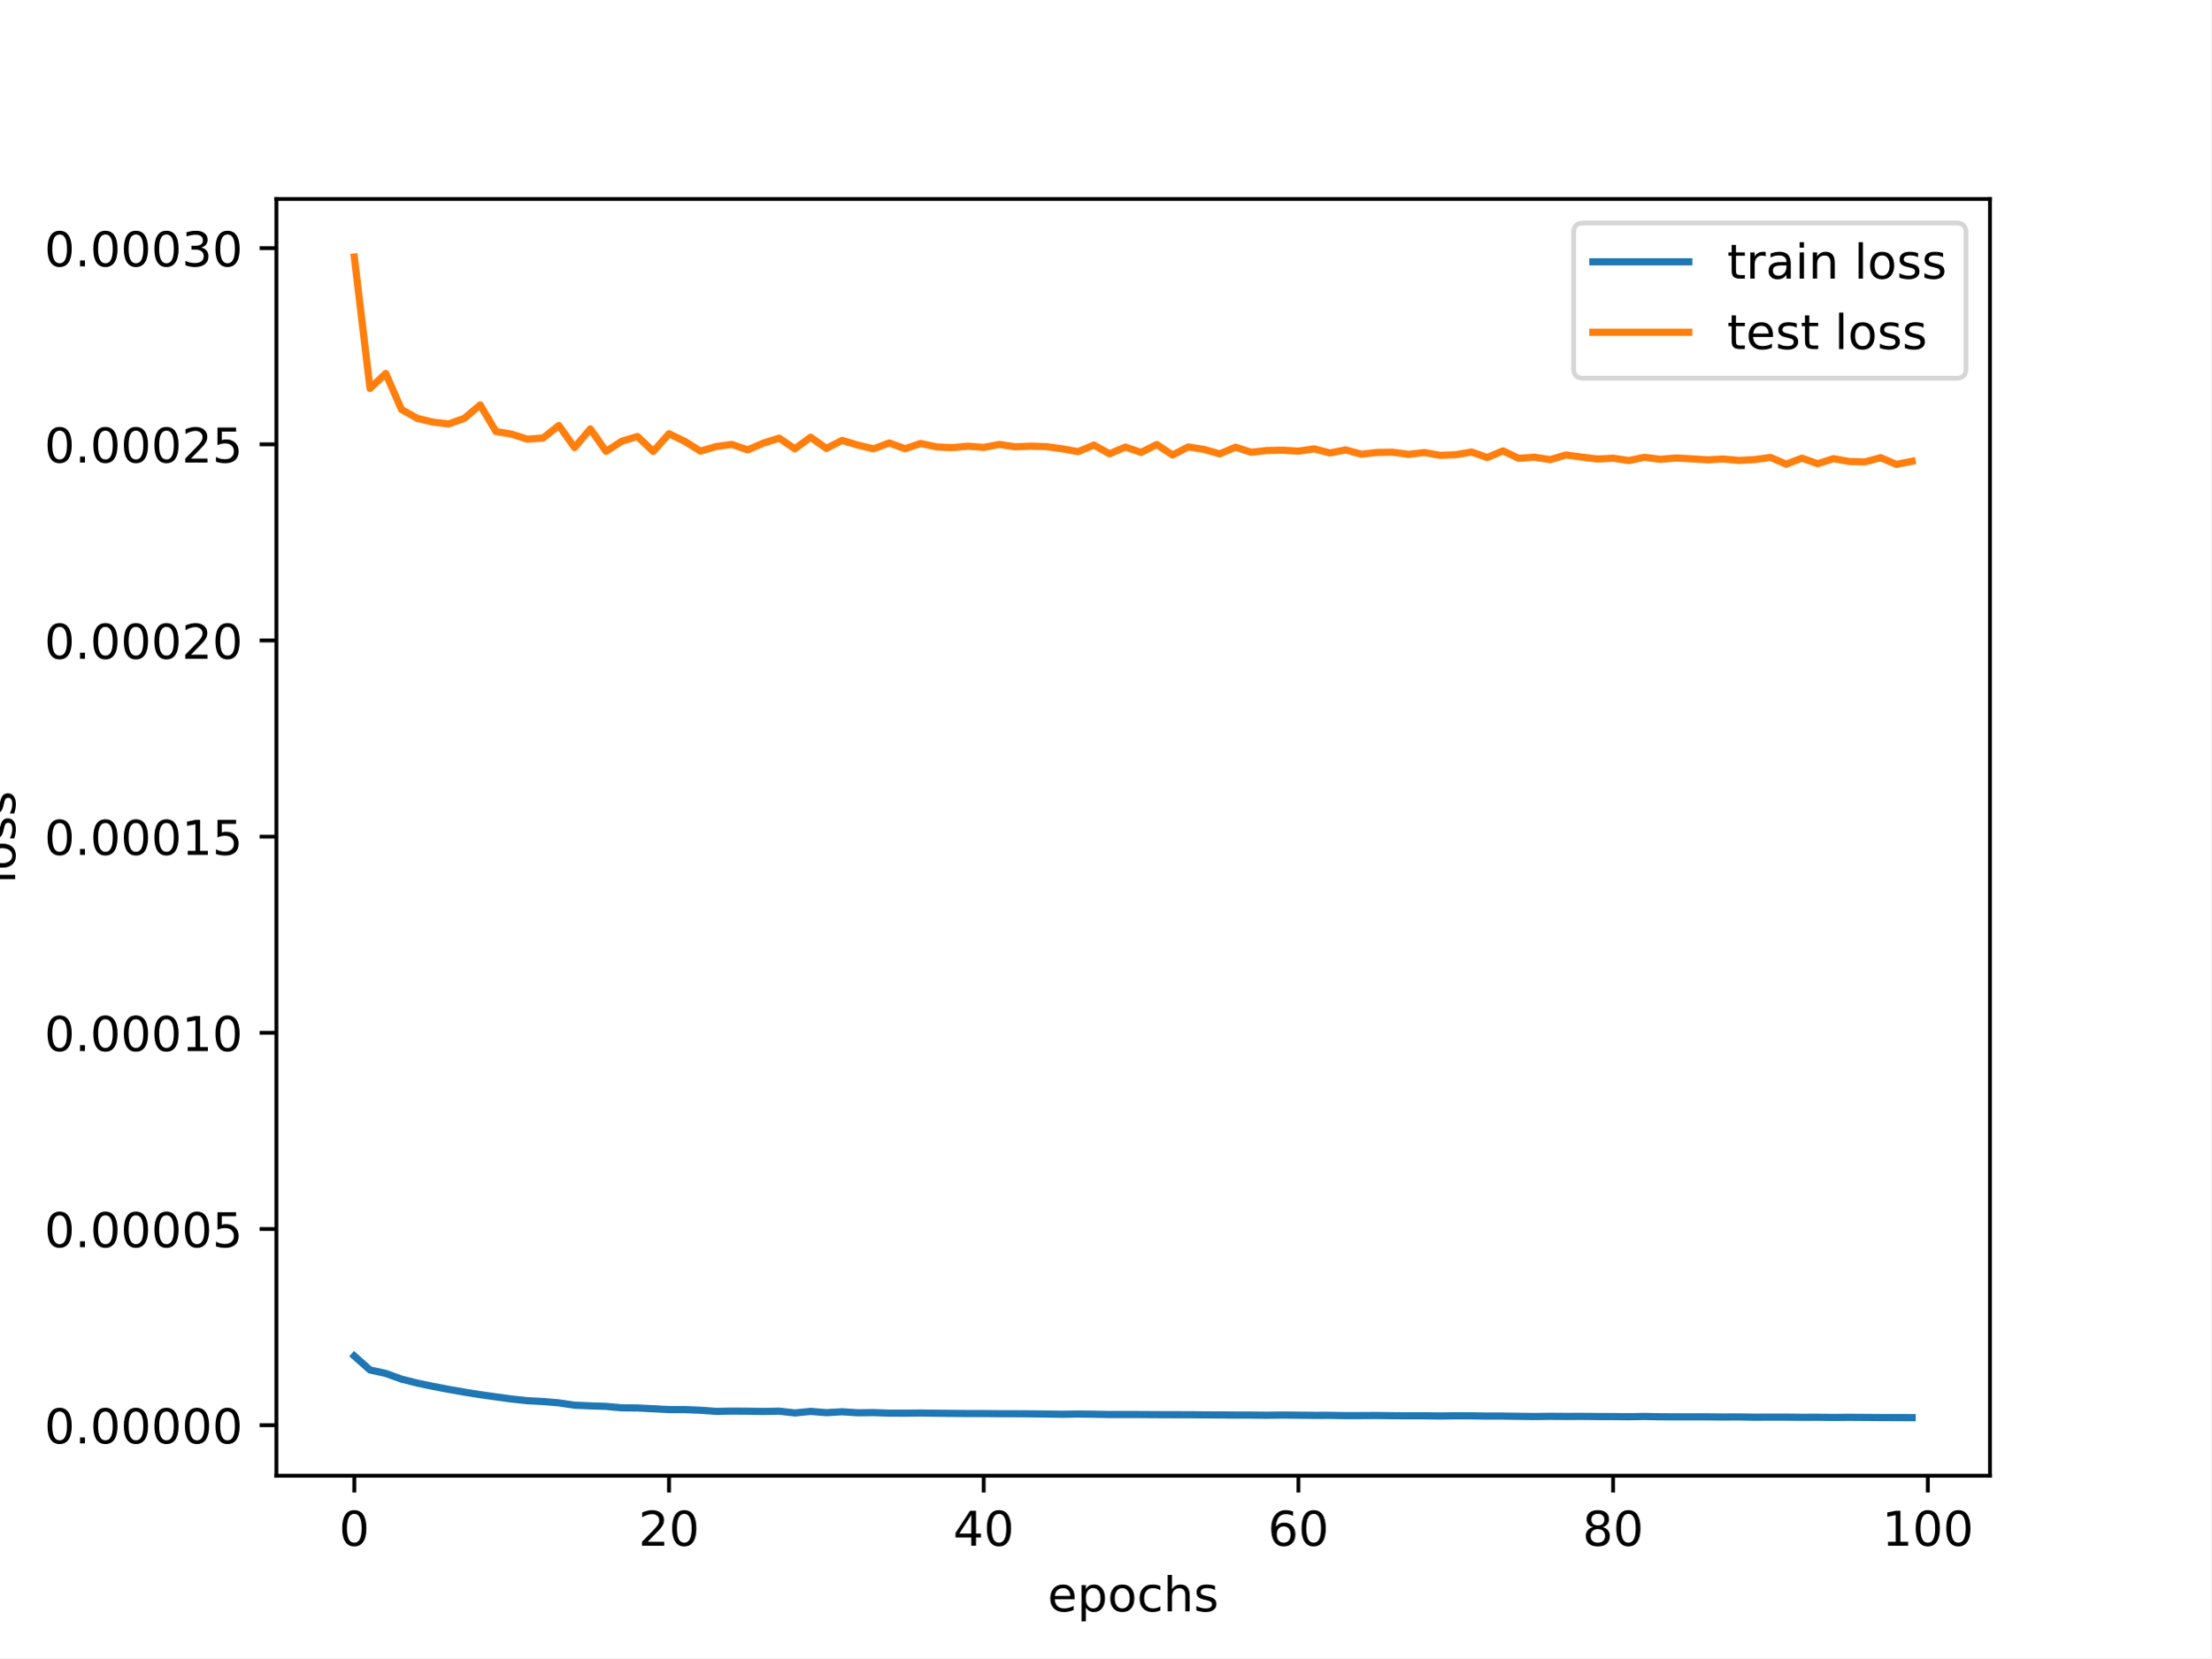
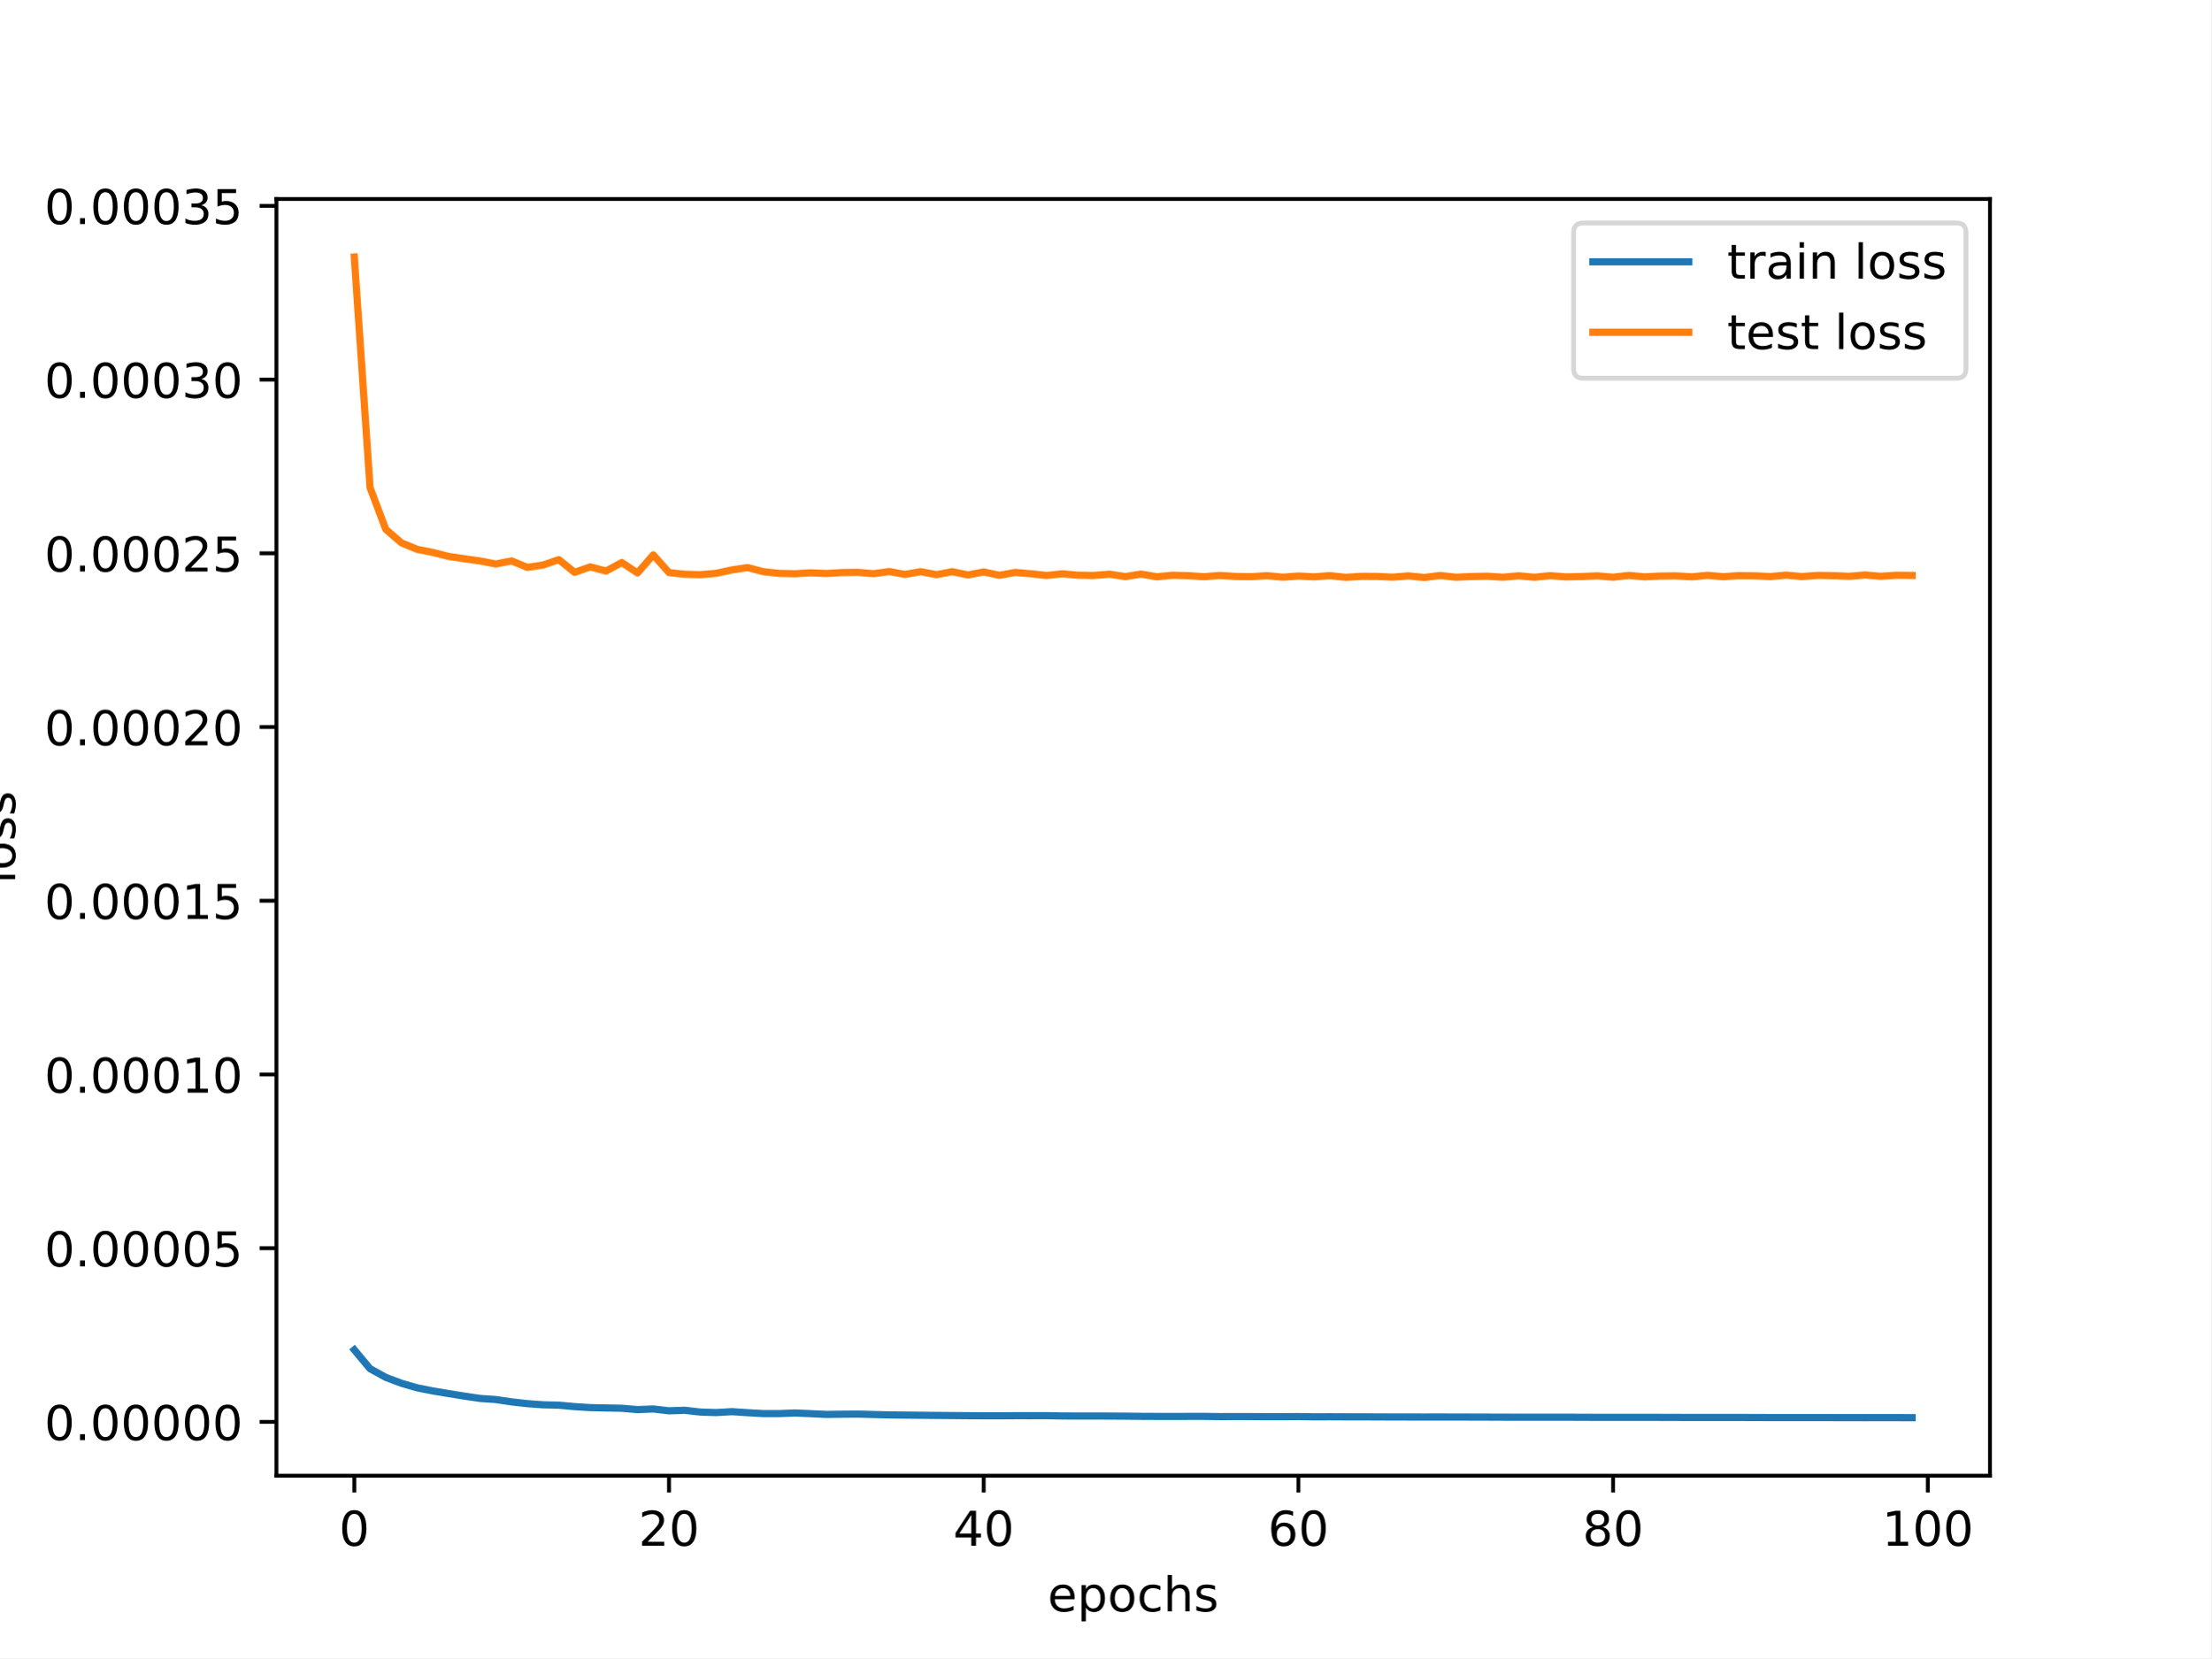
<svg xmlns="http://www.w3.org/2000/svg" xmlns:xlink="http://www.w3.org/1999/xlink" width="460.8pt" height="345.6pt" viewBox="0 0 460.8 345.6" version="1.1">
  <defs>
    <style type="text/css">*{stroke-linejoin: round; stroke-linecap: butt}</style>
  </defs>
  <g id="figure_1">
    <g id="patch_1">
      <path d="M 0 345.6  L 460.8 345.6  L 460.8 0  L 0 0  z " style="fill: #ffffff" />
    </g>
    <g id="axes_1">
      <g id="patch_2">
        <path d="M 57.6 307.584  L 414.72 307.584  L 414.72 41.472  L 57.6 41.472  z " style="fill: #ffffff" />
      </g>
      <g id="matplotlib.axis_1">
        <g id="xtick_1">
          <g id="line2d_1">
            <defs>
-               <path id="m5516d28a26" d="M 0 0  L 0 3.5  " style="stroke: #000000; stroke-width: 0.8" />
-             </defs>
-             <g>
-               <use xlink:href="#m5516d28a26" x="73.833" y="307.584" style="stroke: #000000; stroke-width: 0.8" />
+               <path id="md5b87adfc1" d="M 0 0  L 0 3.5  " style="stroke: #000000; stroke-width: 0.8" />
+             </defs>
+             <g>
+               <use xlink:href="#md5b87adfc1" x="73.833" y="307.584" style="stroke: #000000; stroke-width: 0.8" />
            </g>
          </g>
          <g id="text_1">
            <g transform="translate(70.65148 322.1824) scale(0.1 -0.1)">
              <defs>
                <path id="DejaVuSans-30" d="M 2034 4250  Q 1547 4250 1301 3770  Q 1056 3291 1056 2328  Q 1056 1369 1301 889  Q 1547 409 2034 409  Q 2525 409 2770 889  Q 3016 1369 3016 2328  Q 3016 3291 2770 3770  Q 2525 4250 2034 4250  z M 2034 4750  Q 2819 4750 3233 4129  Q 3647 3509 3647 2328  Q 3647 1150 3233 529  Q 2819 -91 2034 -91  Q 1250 -91 836 529  Q 422 1150 422 2328  Q 422 3509 836 4129  Q 1250 4750 2034 4750  z " transform="scale(0.015625)" />
              </defs>
              <use xlink:href="#DejaVuSans-30" />
            </g>
          </g>
        </g>
        <g id="xtick_2">
          <g id="line2d_2">
            <g>
-               <use xlink:href="#m5516d28a26" x="139.42" y="307.584" style="stroke: #000000; stroke-width: 0.8" />
+               <use xlink:href="#md5b87adfc1" x="139.42" y="307.584" style="stroke: #000000; stroke-width: 0.8" />
            </g>
          </g>
          <g id="text_2">
            <g transform="translate(133.057 322.1824) scale(0.1 -0.1)">
              <defs>
                <path id="DejaVuSans-32" d="M 1228 531  L 3431 531  L 3431 0  L 469 0  L 469 531  Q 828 903 1448 1529  Q 2069 2156 2228 2338  Q 2531 2678 2651 2914  Q 2772 3150 2772 3378  Q 2772 3750 2511 3984  Q 2250 4219 1831 4219  Q 1534 4219 1204 4116  Q 875 4013 500 3803  L 500 4441  Q 881 4594 1212 4672  Q 1544 4750 1819 4750  Q 2544 4750 2975 4387  Q 3406 4025 3406 3419  Q 3406 3131 3298 2873  Q 3191 2616 2906 2266  Q 2828 2175 2409 1742  Q 1991 1309 1228 531  z " transform="scale(0.015625)" />
              </defs>
              <use xlink:href="#DejaVuSans-32" />
              <use xlink:href="#DejaVuSans-30" x="63.623" />
            </g>
          </g>
        </g>
        <g id="xtick_3">
          <g id="line2d_3">
            <g>
-               <use xlink:href="#m5516d28a26" x="205.006" y="307.584" style="stroke: #000000; stroke-width: 0.8" />
+               <use xlink:href="#md5b87adfc1" x="205.006" y="307.584" style="stroke: #000000; stroke-width: 0.8" />
            </g>
          </g>
          <g id="text_3">
            <g transform="translate(198.6438 322.1824) scale(0.1 -0.1)">
              <defs>
                <path id="DejaVuSans-34" d="M 2419 4116  L 825 1625  L 2419 1625  L 2419 4116  z M 2253 4666  L 3047 4666  L 3047 1625  L 3713 1625  L 3713 1100  L 3047 1100  L 3047 0  L 2419 0  L 2419 1100  L 313 1100  L 313 1709  L 2253 4666  z " transform="scale(0.015625)" />
              </defs>
              <use xlink:href="#DejaVuSans-34" />
              <use xlink:href="#DejaVuSans-30" x="63.623" />
            </g>
          </g>
        </g>
        <g id="xtick_4">
          <g id="line2d_4">
            <g>
-               <use xlink:href="#m5516d28a26" x="270.593" y="307.584" style="stroke: #000000; stroke-width: 0.8" />
+               <use xlink:href="#md5b87adfc1" x="270.593" y="307.584" style="stroke: #000000; stroke-width: 0.8" />
            </g>
          </g>
          <g id="text_4">
            <g transform="translate(264.2306 322.1824) scale(0.1 -0.1)">
              <defs>
                <path id="DejaVuSans-36" d="M 2113 2584  Q 1688 2584 1439 2293  Q 1191 2003 1191 1497  Q 1191 994 1439 701  Q 1688 409 2113 409  Q 2538 409 2786 701  Q 3034 994 3034 1497  Q 3034 2003 2786 2293  Q 2538 2584 2113 2584  z M 3366 4563  L 3366 3988  Q 3128 4100 2886 4159  Q 2644 4219 2406 4219  Q 1781 4219 1451 3797  Q 1122 3375 1075 2522  Q 1259 2794 1537 2939  Q 1816 3084 2150 3084  Q 2853 3084 3261 2657  Q 3669 2231 3669 1497  Q 3669 778 3244 343  Q 2819 -91 2113 -91  Q 1303 -91 875 529  Q 447 1150 447 2328  Q 447 3434 972 4092  Q 1497 4750 2381 4750  Q 2619 4750 2861 4703  Q 3103 4656 3366 4563  z " transform="scale(0.015625)" />
              </defs>
              <use xlink:href="#DejaVuSans-36" />
              <use xlink:href="#DejaVuSans-30" x="63.623" />
            </g>
          </g>
        </g>
        <g id="xtick_5">
          <g id="line2d_5">
            <g>
-               <use xlink:href="#m5516d28a26" x="336.18" y="307.584" style="stroke: #000000; stroke-width: 0.8" />
+               <use xlink:href="#md5b87adfc1" x="336.18" y="307.584" style="stroke: #000000; stroke-width: 0.8" />
            </g>
          </g>
          <g id="text_5">
            <g transform="translate(329.8173 322.1824) scale(0.1 -0.1)">
              <defs>
                <path id="DejaVuSans-38" d="M 2034 2216  Q 1584 2216 1326 1975  Q 1069 1734 1069 1313  Q 1069 891 1326 650  Q 1584 409 2034 409  Q 2484 409 2743 651  Q 3003 894 3003 1313  Q 3003 1734 2745 1975  Q 2488 2216 2034 2216  z M 1403 2484  Q 997 2584 770 2862  Q 544 3141 544 3541  Q 544 4100 942 4425  Q 1341 4750 2034 4750  Q 2731 4750 3128 4425  Q 3525 4100 3525 3541  Q 3525 3141 3298 2862  Q 3072 2584 2669 2484  Q 3125 2378 3379 2068  Q 3634 1759 3634 1313  Q 3634 634 3220 271  Q 2806 -91 2034 -91  Q 1263 -91 848 271  Q 434 634 434 1313  Q 434 1759 690 2068  Q 947 2378 1403 2484  z M 1172 3481  Q 1172 3119 1398 2916  Q 1625 2713 2034 2713  Q 2441 2713 2670 2916  Q 2900 3119 2900 3481  Q 2900 3844 2670 4047  Q 2441 4250 2034 4250  Q 1625 4250 1398 4047  Q 1172 3844 1172 3481  z " transform="scale(0.015625)" />
              </defs>
              <use xlink:href="#DejaVuSans-38" />
              <use xlink:href="#DejaVuSans-30" x="63.623" />
            </g>
          </g>
        </g>
        <g id="xtick_6">
          <g id="line2d_6">
            <g>
-               <use xlink:href="#m5516d28a26" x="401.767" y="307.584" style="stroke: #000000; stroke-width: 0.8" />
+               <use xlink:href="#md5b87adfc1" x="401.767" y="307.584" style="stroke: #000000; stroke-width: 0.8" />
            </g>
          </g>
          <g id="text_6">
            <g transform="translate(392.2229 322.1824) scale(0.1 -0.1)">
              <defs>
                <path id="DejaVuSans-31" d="M 794 531  L 1825 531  L 1825 4091  L 703 3866  L 703 4441  L 1819 4666  L 2450 4666  L 2450 531  L 3481 531  L 3481 0  L 794 0  L 794 531  z " transform="scale(0.015625)" />
              </defs>
              <use xlink:href="#DejaVuSans-31" />
              <use xlink:href="#DejaVuSans-30" x="63.623" />
              <use xlink:href="#DejaVuSans-30" x="127.246" />
            </g>
          </g>
        </g>
        <g id="text_7">
          <g transform="translate(218.3272 335.8606) scale(0.1 -0.1)">
            <defs>
              <path id="DejaVuSans-65" d="M 3597 1894  L 3597 1613  L 953 1613  Q 991 1019 1311 708  Q 1631 397 2203 397  Q 2534 397 2845 478  Q 3156 559 3463 722  L 3463 178  Q 3153 47 2828 -22  Q 2503 -91 2169 -91  Q 1331 -91 842 396  Q 353 884 353 1716  Q 353 2575 817 3079  Q 1281 3584 2069 3584  Q 2775 3584 3186 3129  Q 3597 2675 3597 1894  z M 3022 2063  Q 3016 2534 2758 2815  Q 2500 3097 2075 3097  Q 1594 3097 1305 2825  Q 1016 2553 972 2059  L 3022 2063  z " transform="scale(0.015625)" />
              <path id="DejaVuSans-70" d="M 1159 525  L 1159 -1331  L 581 -1331  L 581 3500  L 1159 3500  L 1159 2969  Q 1341 3281 1617 3432  Q 1894 3584 2278 3584  Q 2916 3584 3314 3078  Q 3713 2572 3713 1747  Q 3713 922 3314 415  Q 2916 -91 2278 -91  Q 1894 -91 1617 61  Q 1341 213 1159 525  z M 3116 1747  Q 3116 2381 2855 2742  Q 2594 3103 2138 3103  Q 1681 3103 1420 2742  Q 1159 2381 1159 1747  Q 1159 1113 1420 752  Q 1681 391 2138 391  Q 2594 391 2855 752  Q 3116 1113 3116 1747  z " transform="scale(0.015625)" />
              <path id="DejaVuSans-6f" d="M 1959 3097  Q 1497 3097 1228 2736  Q 959 2375 959 1747  Q 959 1119 1226 758  Q 1494 397 1959 397  Q 2419 397 2687 759  Q 2956 1122 2956 1747  Q 2956 2369 2687 2733  Q 2419 3097 1959 3097  z M 1959 3584  Q 2709 3584 3137 3096  Q 3566 2609 3566 1747  Q 3566 888 3137 398  Q 2709 -91 1959 -91  Q 1206 -91 779 398  Q 353 888 353 1747  Q 353 2609 779 3096  Q 1206 3584 1959 3584  z " transform="scale(0.015625)" />
              <path id="DejaVuSans-63" d="M 3122 3366  L 3122 2828  Q 2878 2963 2633 3030  Q 2388 3097 2138 3097  Q 1578 3097 1268 2742  Q 959 2388 959 1747  Q 959 1106 1268 751  Q 1578 397 2138 397  Q 2388 397 2633 464  Q 2878 531 3122 666  L 3122 134  Q 2881 22 2623 -34  Q 2366 -91 2075 -91  Q 1284 -91 818 406  Q 353 903 353 1747  Q 353 2603 823 3093  Q 1294 3584 2113 3584  Q 2378 3584 2631 3529  Q 2884 3475 3122 3366  z " transform="scale(0.015625)" />
              <path id="DejaVuSans-68" d="M 3513 2113  L 3513 0  L 2938 0  L 2938 2094  Q 2938 2591 2744 2837  Q 2550 3084 2163 3084  Q 1697 3084 1428 2787  Q 1159 2491 1159 1978  L 1159 0  L 581 0  L 581 4863  L 1159 4863  L 1159 2956  Q 1366 3272 1645 3428  Q 1925 3584 2291 3584  Q 2894 3584 3203 3211  Q 3513 2838 3513 2113  z " transform="scale(0.015625)" />
              <path id="DejaVuSans-73" d="M 2834 3397  L 2834 2853  Q 2591 2978 2328 3040  Q 2066 3103 1784 3103  Q 1356 3103 1142 2972  Q 928 2841 928 2578  Q 928 2378 1081 2264  Q 1234 2150 1697 2047  L 1894 2003  Q 2506 1872 2764 1633  Q 3022 1394 3022 966  Q 3022 478 2636 193  Q 2250 -91 1575 -91  Q 1294 -91 989 -36  Q 684 19 347 128  L 347 722  Q 666 556 975 473  Q 1284 391 1588 391  Q 1994 391 2212 530  Q 2431 669 2431 922  Q 2431 1156 2273 1281  Q 2116 1406 1581 1522  L 1381 1569  Q 847 1681 609 1914  Q 372 2147 372 2553  Q 372 3047 722 3315  Q 1072 3584 1716 3584  Q 2034 3584 2315 3537  Q 2597 3491 2834 3397  z " transform="scale(0.015625)" />
            </defs>
            <use xlink:href="#DejaVuSans-65" />
            <use xlink:href="#DejaVuSans-70" x="61.523" />
            <use xlink:href="#DejaVuSans-6f" x="125" />
            <use xlink:href="#DejaVuSans-63" x="186.182" />
            <use xlink:href="#DejaVuSans-68" x="241.162" />
            <use xlink:href="#DejaVuSans-73" x="304.541" />
          </g>
        </g>
      </g>
      <g id="matplotlib.axis_2">
        <g id="ytick_1">
          <g id="line2d_7">
            <defs>
-               <path id="m95fa82b170" d="M 0 0  L -3.5 0  " style="stroke: #000000; stroke-width: 0.8" />
-             </defs>
-             <g>
-               <use xlink:href="#m95fa82b170" x="57.6" y="297.052" style="stroke: #000000; stroke-width: 0.8" />
+               <path id="m5688da5039" d="M 0 0  L -3.5 0  " style="stroke: #000000; stroke-width: 0.8" />
+             </defs>
+             <g>
+               <use xlink:href="#m5688da5039" x="57.6" y="296.373" style="stroke: #000000; stroke-width: 0.8" />
            </g>
          </g>
          <g id="text_8">
-             <g transform="translate(9.246875 300.851) scale(0.1 -0.1)">
+             <g transform="translate(9.246875 300.1726) scale(0.1 -0.1)">
              <defs>
                <path id="DejaVuSans-2e" d="M 684 794  L 1344 794  L 1344 0  L 684 0  L 684 794  z " transform="scale(0.015625)" />
              </defs>
              <use xlink:href="#DejaVuSans-30" />
              <use xlink:href="#DejaVuSans-2e" x="63.623" />
              <use xlink:href="#DejaVuSans-30" x="95.41" />
              <use xlink:href="#DejaVuSans-30" x="159.033" />
              <use xlink:href="#DejaVuSans-30" x="222.656" />
              <use xlink:href="#DejaVuSans-30" x="286.279" />
              <use xlink:href="#DejaVuSans-30" x="349.902" />
            </g>
          </g>
        </g>
        <g id="ytick_2">
          <g id="line2d_8">
            <g>
-               <use xlink:href="#m95fa82b170" x="57.6" y="256.162" style="stroke: #000000; stroke-width: 0.8" />
+               <use xlink:href="#m5688da5039" x="57.6" y="260.163" style="stroke: #000000; stroke-width: 0.8" />
            </g>
          </g>
          <g id="text_9">
-             <g transform="translate(9.246875 259.9614) scale(0.1 -0.1)">
+             <g transform="translate(9.246875 263.9621) scale(0.1 -0.1)">
              <defs>
                <path id="DejaVuSans-35" d="M 691 4666  L 3169 4666  L 3169 4134  L 1269 4134  L 1269 2991  Q 1406 3038 1543 3061  Q 1681 3084 1819 3084  Q 2600 3084 3056 2656  Q 3513 2228 3513 1497  Q 3513 744 3044 326  Q 2575 -91 1722 -91  Q 1428 -91 1123 -41  Q 819 9 494 109  L 494 744  Q 775 591 1075 516  Q 1375 441 1709 441  Q 2250 441 2565 725  Q 2881 1009 2881 1497  Q 2881 1984 2565 2268  Q 2250 2553 1709 2553  Q 1456 2553 1204 2497  Q 953 2441 691 2322  L 691 4666  z " transform="scale(0.015625)" />
              </defs>
              <use xlink:href="#DejaVuSans-30" />
              <use xlink:href="#DejaVuSans-2e" x="63.623" />
              <use xlink:href="#DejaVuSans-30" x="95.41" />
              <use xlink:href="#DejaVuSans-30" x="159.033" />
              <use xlink:href="#DejaVuSans-30" x="222.656" />
              <use xlink:href="#DejaVuSans-30" x="286.279" />
              <use xlink:href="#DejaVuSans-35" x="349.902" />
            </g>
          </g>
        </g>
        <g id="ytick_3">
          <g id="line2d_9">
            <g>
-               <use xlink:href="#m95fa82b170" x="57.6" y="215.272" style="stroke: #000000; stroke-width: 0.8" />
+               <use xlink:href="#m5688da5039" x="57.6" y="223.952" style="stroke: #000000; stroke-width: 0.8" />
            </g>
          </g>
          <g id="text_10">
-             <g transform="translate(9.246875 219.0717) scale(0.1 -0.1)">
+             <g transform="translate(9.246875 227.7517) scale(0.1 -0.1)">
              <use xlink:href="#DejaVuSans-30" />
              <use xlink:href="#DejaVuSans-2e" x="63.623" />
              <use xlink:href="#DejaVuSans-30" x="95.41" />
              <use xlink:href="#DejaVuSans-30" x="159.033" />
              <use xlink:href="#DejaVuSans-30" x="222.656" />
              <use xlink:href="#DejaVuSans-31" x="286.279" />
              <use xlink:href="#DejaVuSans-30" x="349.902" />
            </g>
          </g>
        </g>
        <g id="ytick_4">
          <g id="line2d_10">
            <g>
-               <use xlink:href="#m95fa82b170" x="57.6" y="174.383" style="stroke: #000000; stroke-width: 0.8" />
+               <use xlink:href="#m5688da5039" x="57.6" y="187.742" style="stroke: #000000; stroke-width: 0.8" />
            </g>
          </g>
          <g id="text_11">
-             <g transform="translate(9.246875 178.1821) scale(0.1 -0.1)">
+             <g transform="translate(9.246875 191.5413) scale(0.1 -0.1)">
              <use xlink:href="#DejaVuSans-30" />
              <use xlink:href="#DejaVuSans-2e" x="63.623" />
              <use xlink:href="#DejaVuSans-30" x="95.41" />
              <use xlink:href="#DejaVuSans-30" x="159.033" />
              <use xlink:href="#DejaVuSans-30" x="222.656" />
              <use xlink:href="#DejaVuSans-31" x="286.279" />
              <use xlink:href="#DejaVuSans-35" x="349.902" />
            </g>
          </g>
        </g>
        <g id="ytick_5">
          <g id="line2d_11">
            <g>
-               <use xlink:href="#m95fa82b170" x="57.6" y="133.493" style="stroke: #000000; stroke-width: 0.8" />
+               <use xlink:href="#m5688da5039" x="57.6" y="151.532" style="stroke: #000000; stroke-width: 0.8" />
            </g>
          </g>
          <g id="text_12">
-             <g transform="translate(9.246875 137.2924) scale(0.1 -0.1)">
+             <g transform="translate(9.246875 155.3308) scale(0.1 -0.1)">
              <use xlink:href="#DejaVuSans-30" />
              <use xlink:href="#DejaVuSans-2e" x="63.623" />
              <use xlink:href="#DejaVuSans-30" x="95.41" />
              <use xlink:href="#DejaVuSans-30" x="159.033" />
              <use xlink:href="#DejaVuSans-30" x="222.656" />
              <use xlink:href="#DejaVuSans-32" x="286.279" />
              <use xlink:href="#DejaVuSans-30" x="349.902" />
            </g>
          </g>
        </g>
        <g id="ytick_6">
          <g id="line2d_12">
            <g>
-               <use xlink:href="#m95fa82b170" x="57.6" y="92.604" style="stroke: #000000; stroke-width: 0.8" />
+               <use xlink:href="#m5688da5039" x="57.6" y="115.321" style="stroke: #000000; stroke-width: 0.8" />
            </g>
          </g>
          <g id="text_13">
-             <g transform="translate(9.246875 96.40276) scale(0.1 -0.1)">
+             <g transform="translate(9.246875 119.1204) scale(0.1 -0.1)">
              <use xlink:href="#DejaVuSans-30" />
              <use xlink:href="#DejaVuSans-2e" x="63.623" />
              <use xlink:href="#DejaVuSans-30" x="95.41" />
              <use xlink:href="#DejaVuSans-30" x="159.033" />
              <use xlink:href="#DejaVuSans-30" x="222.656" />
              <use xlink:href="#DejaVuSans-32" x="286.279" />
              <use xlink:href="#DejaVuSans-35" x="349.902" />
            </g>
          </g>
        </g>
        <g id="ytick_7">
          <g id="line2d_13">
            <g>
-               <use xlink:href="#m95fa82b170" x="57.6" y="51.714" style="stroke: #000000; stroke-width: 0.8" />
+               <use xlink:href="#m5688da5039" x="57.6" y="79.111" style="stroke: #000000; stroke-width: 0.8" />
            </g>
          </g>
          <g id="text_14">
-             <g transform="translate(9.246875 55.51311) scale(0.1 -0.1)">
+             <g transform="translate(9.246875 82.90997) scale(0.1 -0.1)">
              <defs>
                <path id="DejaVuSans-33" d="M 2597 2516  Q 3050 2419 3304 2112  Q 3559 1806 3559 1356  Q 3559 666 3084 287  Q 2609 -91 1734 -91  Q 1441 -91 1130 -33  Q 819 25 488 141  L 488 750  Q 750 597 1062 519  Q 1375 441 1716 441  Q 2309 441 2620 675  Q 2931 909 2931 1356  Q 2931 1769 2642 2001  Q 2353 2234 1838 2234  L 1294 2234  L 1294 2753  L 1863 2753  Q 2328 2753 2575 2939  Q 2822 3125 2822 3475  Q 2822 3834 2567 4026  Q 2313 4219 1838 4219  Q 1578 4219 1281 4162  Q 984 4106 628 3988  L 628 4550  Q 988 4650 1302 4700  Q 1616 4750 1894 4750  Q 2613 4750 3031 4423  Q 3450 4097 3450 3541  Q 3450 3153 3228 2886  Q 3006 2619 2597 2516  z " transform="scale(0.015625)" />
              </defs>
              <use xlink:href="#DejaVuSans-30" />
              <use xlink:href="#DejaVuSans-2e" x="63.623" />
              <use xlink:href="#DejaVuSans-30" x="95.41" />
              <use xlink:href="#DejaVuSans-30" x="159.033" />
              <use xlink:href="#DejaVuSans-30" x="222.656" />
              <use xlink:href="#DejaVuSans-33" x="286.279" />
              <use xlink:href="#DejaVuSans-30" x="349.902" />
            </g>
          </g>
        </g>
-         <g id="text_15">
+         <g id="ytick_8">
+           <g id="line2d_14">
+             <g>
+               <use xlink:href="#m5688da5039" x="57.6" y="42.9" style="stroke: #000000; stroke-width: 0.8" />
+             </g>
+           </g>
+           <g id="text_15">
+             <g transform="translate(9.246875 46.69954) scale(0.1 -0.1)">
+               <use xlink:href="#DejaVuSans-30" />
+               <use xlink:href="#DejaVuSans-2e" x="63.623" />
+               <use xlink:href="#DejaVuSans-30" x="95.41" />
+               <use xlink:href="#DejaVuSans-30" x="159.033" />
+               <use xlink:href="#DejaVuSans-30" x="222.656" />
+               <use xlink:href="#DejaVuSans-33" x="286.279" />
+               <use xlink:href="#DejaVuSans-35" x="349.902" />
+             </g>
+           </g>
+         </g>
+         <g id="text_16">
          <g transform="translate(3.167187 184.1858) rotate(-90) scale(0.1 -0.1)">
            <defs>
              <path id="DejaVuSans-6c" d="M 603 4863  L 1178 4863  L 1178 0  L 603 0  L 603 4863  z " transform="scale(0.015625)" />
            </defs>
            <use xlink:href="#DejaVuSans-6c" />
            <use xlink:href="#DejaVuSans-6f" x="27.783" />
            <use xlink:href="#DejaVuSans-73" x="88.965" />
            <use xlink:href="#DejaVuSans-73" x="141.064" />
          </g>
        </g>
      </g>
-       <g id="line2d_14">
-         <path d="M 73.833 282.637  L 77.112 285.546  L 80.391 286.269  L 83.671 287.452  L 86.95 288.277  L 90.229 288.968  L 93.509 289.593  L 96.788 290.165  L 100.067 290.696  L 103.347 291.153  L 106.626 291.601  L 109.905 291.953  L 113.185 292.126  L 116.464 292.407  L 119.743 292.889  L 123.023 293.028  L 126.302 293.14  L 129.581 293.433  L 132.861 293.466  L 136.14 293.633  L 139.42 293.801  L 142.699 293.811  L 145.978 293.942  L 149.258 294.181  L 152.537 294.121  L 155.816 294.145  L 159.096 294.191  L 162.375 294.136  L 165.654 294.505  L 168.934 294.18  L 172.213 294.451  L 175.492 294.26  L 178.772 294.475  L 182.051 294.434  L 185.33 294.544  L 188.61 294.552  L 191.889 294.519  L 195.168 294.568  L 198.448 294.597  L 201.727 294.629  L 205.006 294.634  L 208.286 294.665  L 211.565 294.671  L 214.844 294.688  L 218.124 294.735  L 221.403 294.784  L 224.682 294.729  L 227.962 294.774  L 231.241 294.832  L 234.52 294.823  L 237.8 294.834  L 241.079 294.855  L 244.358 294.869  L 247.638 294.87  L 250.917 294.899  L 254.196 294.914  L 257.476 294.948  L 260.755 294.954  L 264.034 294.985  L 267.314 294.943  L 270.593 294.975  L 273.872 295.006  L 277.152 295.002  L 280.431 295.064  L 283.71 295.053  L 286.99 295.034  L 290.269 295.077  L 293.548 295.099  L 296.828 295.099  L 300.107 295.143  L 303.386 295.099  L 306.666 295.109  L 309.945 295.163  L 313.224 295.162  L 316.504 295.21  L 319.783 295.249  L 323.062 295.208  L 326.342 295.231  L 329.621 295.22  L 332.9 295.251  L 336.18 295.26  L 339.459 295.293  L 342.739 295.234  L 346.018 295.305  L 349.297 295.319  L 352.577 295.316  L 355.856 295.321  L 359.135 295.353  L 362.415 295.34  L 365.694 295.392  L 368.973 295.375  L 372.253 295.38  L 375.532 295.413  L 378.811 295.406  L 382.091 295.445  L 385.37 295.415  L 388.649 295.437  L 391.929 295.463  L 395.208 295.475  L 398.487 295.488  " clip-path="url(#pb0d0ce89ac)" style="fill: none; stroke: #1f77b4; stroke-width: 1.5; stroke-linecap: square" />
-       </g>
      <g id="line2d_15">
-         <path d="M 73.833 53.568  L 77.112 80.954  L 80.391 77.842  L 83.671 85.345  L 86.95 87.192  L 90.229 87.982  L 93.509 88.361  L 96.788 87.18  L 100.067 84.389  L 103.347 89.929  L 106.626 90.483  L 109.905 91.532  L 113.185 91.291  L 116.464 88.683  L 119.743 93.282  L 123.023 89.394  L 126.302 94.072  L 129.581 91.964  L 132.861 90.97  L 136.14 94.105  L 139.42 90.398  L 142.699 91.984  L 145.978 94.029  L 149.258 93.064  L 152.537 92.626  L 155.816 93.757  L 159.096 92.353  L 162.375 91.321  L 165.654 93.547  L 168.934 91.126  L 172.213 93.47  L 175.492 91.782  L 178.772 92.763  L 182.051 93.541  L 185.33 92.324  L 188.61 93.529  L 191.889 92.43  L 195.168 93.145  L 198.448 93.298  L 201.727 92.996  L 205.006 93.249  L 208.286 92.631  L 211.565 93.124  L 214.844 92.984  L 218.124 93.093  L 221.403 93.54  L 224.682 94.136  L 227.962 92.764  L 231.241 94.578  L 234.52 93.175  L 237.8 94.289  L 241.079 92.65  L 244.358 94.836  L 247.638 93.145  L 250.917 93.661  L 254.196 94.599  L 257.476 93.207  L 260.755 94.261  L 264.034 93.895  L 267.314 93.835  L 270.593 94.025  L 273.872 93.556  L 277.152 94.4  L 280.431 93.771  L 283.71 94.674  L 286.99 94.297  L 290.269 94.253  L 293.548 94.702  L 296.828 94.318  L 300.107 94.896  L 303.386 94.774  L 306.666 94.208  L 309.945 95.36  L 313.224 93.974  L 316.504 95.524  L 319.783 95.29  L 323.062 95.803  L 326.342 94.818  L 329.621 95.26  L 332.9 95.671  L 336.18 95.503  L 339.459 95.986  L 342.739 95.306  L 346.018 95.733  L 349.297 95.452  L 352.577 95.634  L 355.856 95.84  L 359.135 95.664  L 362.415 95.963  L 365.694 95.788  L 368.973 95.333  L 372.253 96.748  L 375.532 95.487  L 378.811 96.65  L 382.091 95.594  L 385.37 96.182  L 388.649 96.274  L 391.929 95.393  L 395.208 96.787  L 398.487 96.135  " clip-path="url(#pb0d0ce89ac)" style="fill: none; stroke: #ff7f0e; stroke-width: 1.5; stroke-linecap: square" />
+         <path d="M 73.833 281.353  L 77.112 285.28  L 80.391 287.086  L 83.671 288.325  L 86.95 289.274  L 90.229 289.925  L 93.509 290.467  L 96.788 291  L 100.067 291.486  L 103.347 291.714  L 106.626 292.196  L 109.905 292.57  L 113.185 292.811  L 116.464 292.887  L 119.743 293.189  L 123.023 293.393  L 126.302 293.463  L 129.581 293.524  L 132.861 293.806  L 136.14 293.674  L 139.42 294.062  L 142.699 293.947  L 145.978 294.327  L 149.258 294.429  L 152.537 294.239  L 155.816 294.458  L 159.096 294.641  L 162.375 294.642  L 165.654 294.515  L 168.934 294.656  L 172.213 294.815  L 175.492 294.77  L 178.772 294.746  L 182.051 294.831  L 185.33 294.912  L 188.61 294.954  L 191.889 294.986  L 195.168 295.021  L 198.448 295.047  L 201.727 295.077  L 205.006 295.091  L 208.286 295.1  L 211.565 295.075  L 214.844 295.078  L 218.124 295.068  L 221.403 295.137  L 224.682 295.142  L 227.962 295.145  L 231.241 295.154  L 234.52 295.176  L 237.8 295.213  L 241.079 295.228  L 244.358 295.237  L 247.638 295.224  L 250.917 295.222  L 254.196 295.264  L 257.476 295.258  L 260.755 295.259  L 264.034 295.285  L 267.314 295.283  L 270.593 295.259  L 273.872 295.309  L 277.152 295.297  L 280.431 295.312  L 283.71 295.313  L 286.99 295.329  L 290.269 295.341  L 293.548 295.348  L 296.828 295.349  L 300.107 295.348  L 303.386 295.35  L 306.666 295.362  L 309.945 295.371  L 313.224 295.384  L 316.504 295.388  L 319.783 295.39  L 323.062 295.388  L 326.342 295.39  L 329.621 295.404  L 332.9 295.413  L 336.18 295.419  L 339.459 295.419  L 342.739 295.415  L 346.018 295.422  L 349.297 295.432  L 352.577 295.442  L 355.856 295.443  L 359.135 295.439  L 362.415 295.442  L 365.694 295.451  L 368.973 295.463  L 372.253 295.464  L 375.532 295.46  L 378.811 295.462  L 382.091 295.47  L 385.37 295.481  L 388.649 295.483  L 391.929 295.479  L 395.208 295.48  L 398.487 295.488  " clip-path="url(#pa41721cca4)" style="fill: none; stroke: #1f77b4; stroke-width: 1.5; stroke-linecap: square" />
+       </g>
+       <g id="line2d_16">
+         <path d="M 73.833 53.568  L 77.112 101.618  L 80.391 110.32  L 83.671 113.153  L 86.95 114.498  L 90.229 115.146  L 93.509 115.974  L 96.788 116.458  L 100.067 116.925  L 103.347 117.548  L 106.626 116.905  L 109.905 118.26  L 113.185 117.765  L 116.464 116.641  L 119.743 119.295  L 123.023 118.149  L 126.302 119.022  L 129.581 117.24  L 132.861 119.419  L 136.14 115.653  L 139.42 119.342  L 142.699 119.687  L 145.978 119.78  L 149.258 119.492  L 152.537 118.781  L 155.816 118.296  L 159.096 119.158  L 162.375 119.502  L 165.654 119.584  L 168.934 119.392  L 172.213 119.533  L 175.492 119.341  L 178.772 119.293  L 182.051 119.571  L 185.33 119.126  L 188.61 119.719  L 191.889 119.152  L 195.168 119.774  L 198.448 119.152  L 201.727 119.829  L 205.006 119.21  L 208.286 119.907  L 211.565 119.31  L 214.844 119.589  L 218.124 119.942  L 221.403 119.59  L 224.682 119.887  L 227.962 119.938  L 231.241 119.673  L 234.52 120.179  L 237.8 119.653  L 241.079 120.213  L 244.358 119.898  L 247.638 119.983  L 250.917 120.201  L 254.196 119.939  L 257.476 120.148  L 260.755 120.197  L 264.034 119.982  L 267.314 120.297  L 270.593 120.061  L 273.872 120.23  L 277.152 119.977  L 280.431 120.331  L 283.71 120.124  L 286.99 120.146  L 290.269 120.29  L 293.548 120.032  L 296.828 120.367  L 300.107 119.942  L 303.386 120.304  L 306.666 120.162  L 309.945 120.099  L 313.224 120.305  L 316.504 120.011  L 319.783 120.314  L 323.062 119.978  L 326.342 120.237  L 329.621 120.16  L 332.9 120.023  L 336.18 120.3  L 339.459 119.927  L 342.739 120.227  L 346.018 120.065  L 349.297 120.027  L 352.577 120.228  L 355.856 119.909  L 359.135 120.201  L 362.415 119.972  L 365.694 120.02  L 368.973 120.167  L 372.253 119.869  L 375.532 120.167  L 378.811 119.925  L 382.091 119.978  L 385.37 120.119  L 388.649 119.839  L 391.929 120.114  L 395.208 119.897  L 398.487 119.933  " clip-path="url(#pa41721cca4)" style="fill: none; stroke: #ff7f0e; stroke-width: 1.5; stroke-linecap: square" />
      </g>
      <g id="patch_3">
        <path d="M 57.6 307.584  L 57.6 41.472  " style="fill: none; stroke: #000000; stroke-width: 0.8; stroke-linejoin: miter; stroke-linecap: square" />
      </g>
      <g id="patch_4">
        <path d="M 414.72 307.584  L 414.72 41.472  " style="fill: none; stroke: #000000; stroke-width: 0.8; stroke-linejoin: miter; stroke-linecap: square" />
      </g>
      <g id="patch_5">
        <path d="M 57.6 307.584  L 414.72 307.584  " style="fill: none; stroke: #000000; stroke-width: 0.8; stroke-linejoin: miter; stroke-linecap: square" />
      </g>
      <g id="patch_6">
        <path d="M 57.6 41.472  L 414.72 41.472  " style="fill: none; stroke: #000000; stroke-width: 0.8; stroke-linejoin: miter; stroke-linecap: square" />
      </g>
      <g id="legend_1">
        <g id="patch_7">
          <path d="M 329.951 78.828  L 407.72 78.828  Q 409.72 78.828 409.72 76.828  L 409.72 48.472  Q 409.72 46.472 407.72 46.472  L 329.951 46.472  Q 327.951 46.472 327.951 48.472  L 327.951 76.828  Q 327.951 78.828 329.951 78.828  z " style="fill: #ffffff; opacity: 0.8; stroke: #cccccc; stroke-linejoin: miter" />
        </g>
-         <g id="line2d_16">
+         <g id="line2d_17">
          <path d="M 331.951 54.57  L 341.951 54.57  L 351.951 54.57  " style="fill: none; stroke: #1f77b4; stroke-width: 1.5; stroke-linecap: square" />
        </g>
-         <g id="text_16">
+         <g id="text_17">
          <g transform="translate(359.9513 58.07044) scale(0.1 -0.1)">
            <defs>
              <path id="DejaVuSans-74" d="M 1172 4494  L 1172 3500  L 2356 3500  L 2356 3053  L 1172 3053  L 1172 1153  Q 1172 725 1289 603  Q 1406 481 1766 481  L 2356 481  L 2356 0  L 1766 0  Q 1100 0 847 248  Q 594 497 594 1153  L 594 3053  L 172 3053  L 172 3500  L 594 3500  L 594 4494  L 1172 4494  z " transform="scale(0.015625)" />
              <path id="DejaVuSans-72" d="M 2631 2963  Q 2534 3019 2420 3045  Q 2306 3072 2169 3072  Q 1681 3072 1420 2755  Q 1159 2438 1159 1844  L 1159 0  L 581 0  L 581 3500  L 1159 3500  L 1159 2956  Q 1341 3275 1631 3429  Q 1922 3584 2338 3584  Q 2397 3584 2469 3576  Q 2541 3569 2628 3553  L 2631 2963  z " transform="scale(0.015625)" />
              <path id="DejaVuSans-61" d="M 2194 1759  Q 1497 1759 1228 1600  Q 959 1441 959 1056  Q 959 750 1161 570  Q 1363 391 1709 391  Q 2188 391 2477 730  Q 2766 1069 2766 1631  L 2766 1759  L 2194 1759  z M 3341 1997  L 3341 0  L 2766 0  L 2766 531  Q 2569 213 2275 61  Q 1981 -91 1556 -91  Q 1019 -91 701 211  Q 384 513 384 1019  Q 384 1609 779 1909  Q 1175 2209 1959 2209  L 2766 2209  L 2766 2266  Q 2766 2663 2505 2880  Q 2244 3097 1772 3097  Q 1472 3097 1187 3025  Q 903 2953 641 2809  L 641 3341  Q 956 3463 1253 3523  Q 1550 3584 1831 3584  Q 2591 3584 2966 3190  Q 3341 2797 3341 1997  z " transform="scale(0.015625)" />
              <path id="DejaVuSans-69" d="M 603 3500  L 1178 3500  L 1178 0  L 603 0  L 603 3500  z M 603 4863  L 1178 4863  L 1178 4134  L 603 4134  L 603 4863  z " transform="scale(0.015625)" />
              <path id="DejaVuSans-6e" d="M 3513 2113  L 3513 0  L 2938 0  L 2938 2094  Q 2938 2591 2744 2837  Q 2550 3084 2163 3084  Q 1697 3084 1428 2787  Q 1159 2491 1159 1978  L 1159 0  L 581 0  L 581 3500  L 1159 3500  L 1159 2956  Q 1366 3272 1645 3428  Q 1925 3584 2291 3584  Q 2894 3584 3203 3211  Q 3513 2838 3513 2113  z " transform="scale(0.015625)" />
              <path id="DejaVuSans-20" transform="scale(0.015625)" />
            </defs>
            <use xlink:href="#DejaVuSans-74" />
            <use xlink:href="#DejaVuSans-72" x="39.209" />
            <use xlink:href="#DejaVuSans-61" x="80.322" />
            <use xlink:href="#DejaVuSans-69" x="141.602" />
            <use xlink:href="#DejaVuSans-6e" x="169.385" />
            <use xlink:href="#DejaVuSans-20" x="232.764" />
            <use xlink:href="#DejaVuSans-6c" x="264.551" />
            <use xlink:href="#DejaVuSans-6f" x="292.334" />
            <use xlink:href="#DejaVuSans-73" x="353.516" />
            <use xlink:href="#DejaVuSans-73" x="405.615" />
          </g>
        </g>
-         <g id="line2d_17">
+         <g id="line2d_18">
          <path d="M 331.951 69.249  L 341.951 69.249  L 351.951 69.249  " style="fill: none; stroke: #ff7f0e; stroke-width: 1.5; stroke-linecap: square" />
        </g>
-         <g id="text_17">
+         <g id="text_18">
          <g transform="translate(359.9513 72.74856) scale(0.1 -0.1)">
            <use xlink:href="#DejaVuSans-74" />
            <use xlink:href="#DejaVuSans-65" x="39.209" />
            <use xlink:href="#DejaVuSans-73" x="100.732" />
            <use xlink:href="#DejaVuSans-74" x="152.832" />
            <use xlink:href="#DejaVuSans-20" x="192.041" />
            <use xlink:href="#DejaVuSans-6c" x="223.828" />
            <use xlink:href="#DejaVuSans-6f" x="251.611" />
            <use xlink:href="#DejaVuSans-73" x="312.793" />
            <use xlink:href="#DejaVuSans-73" x="364.893" />
          </g>
        </g>
      </g>
    </g>
  </g>
  <defs>
-     <clipPath id="pb0d0ce89ac">
+     <clipPath id="pa41721cca4">
      <rect x="57.6" y="41.472" width="357.12" height="266.112" />
    </clipPath>
  </defs>
</svg>
